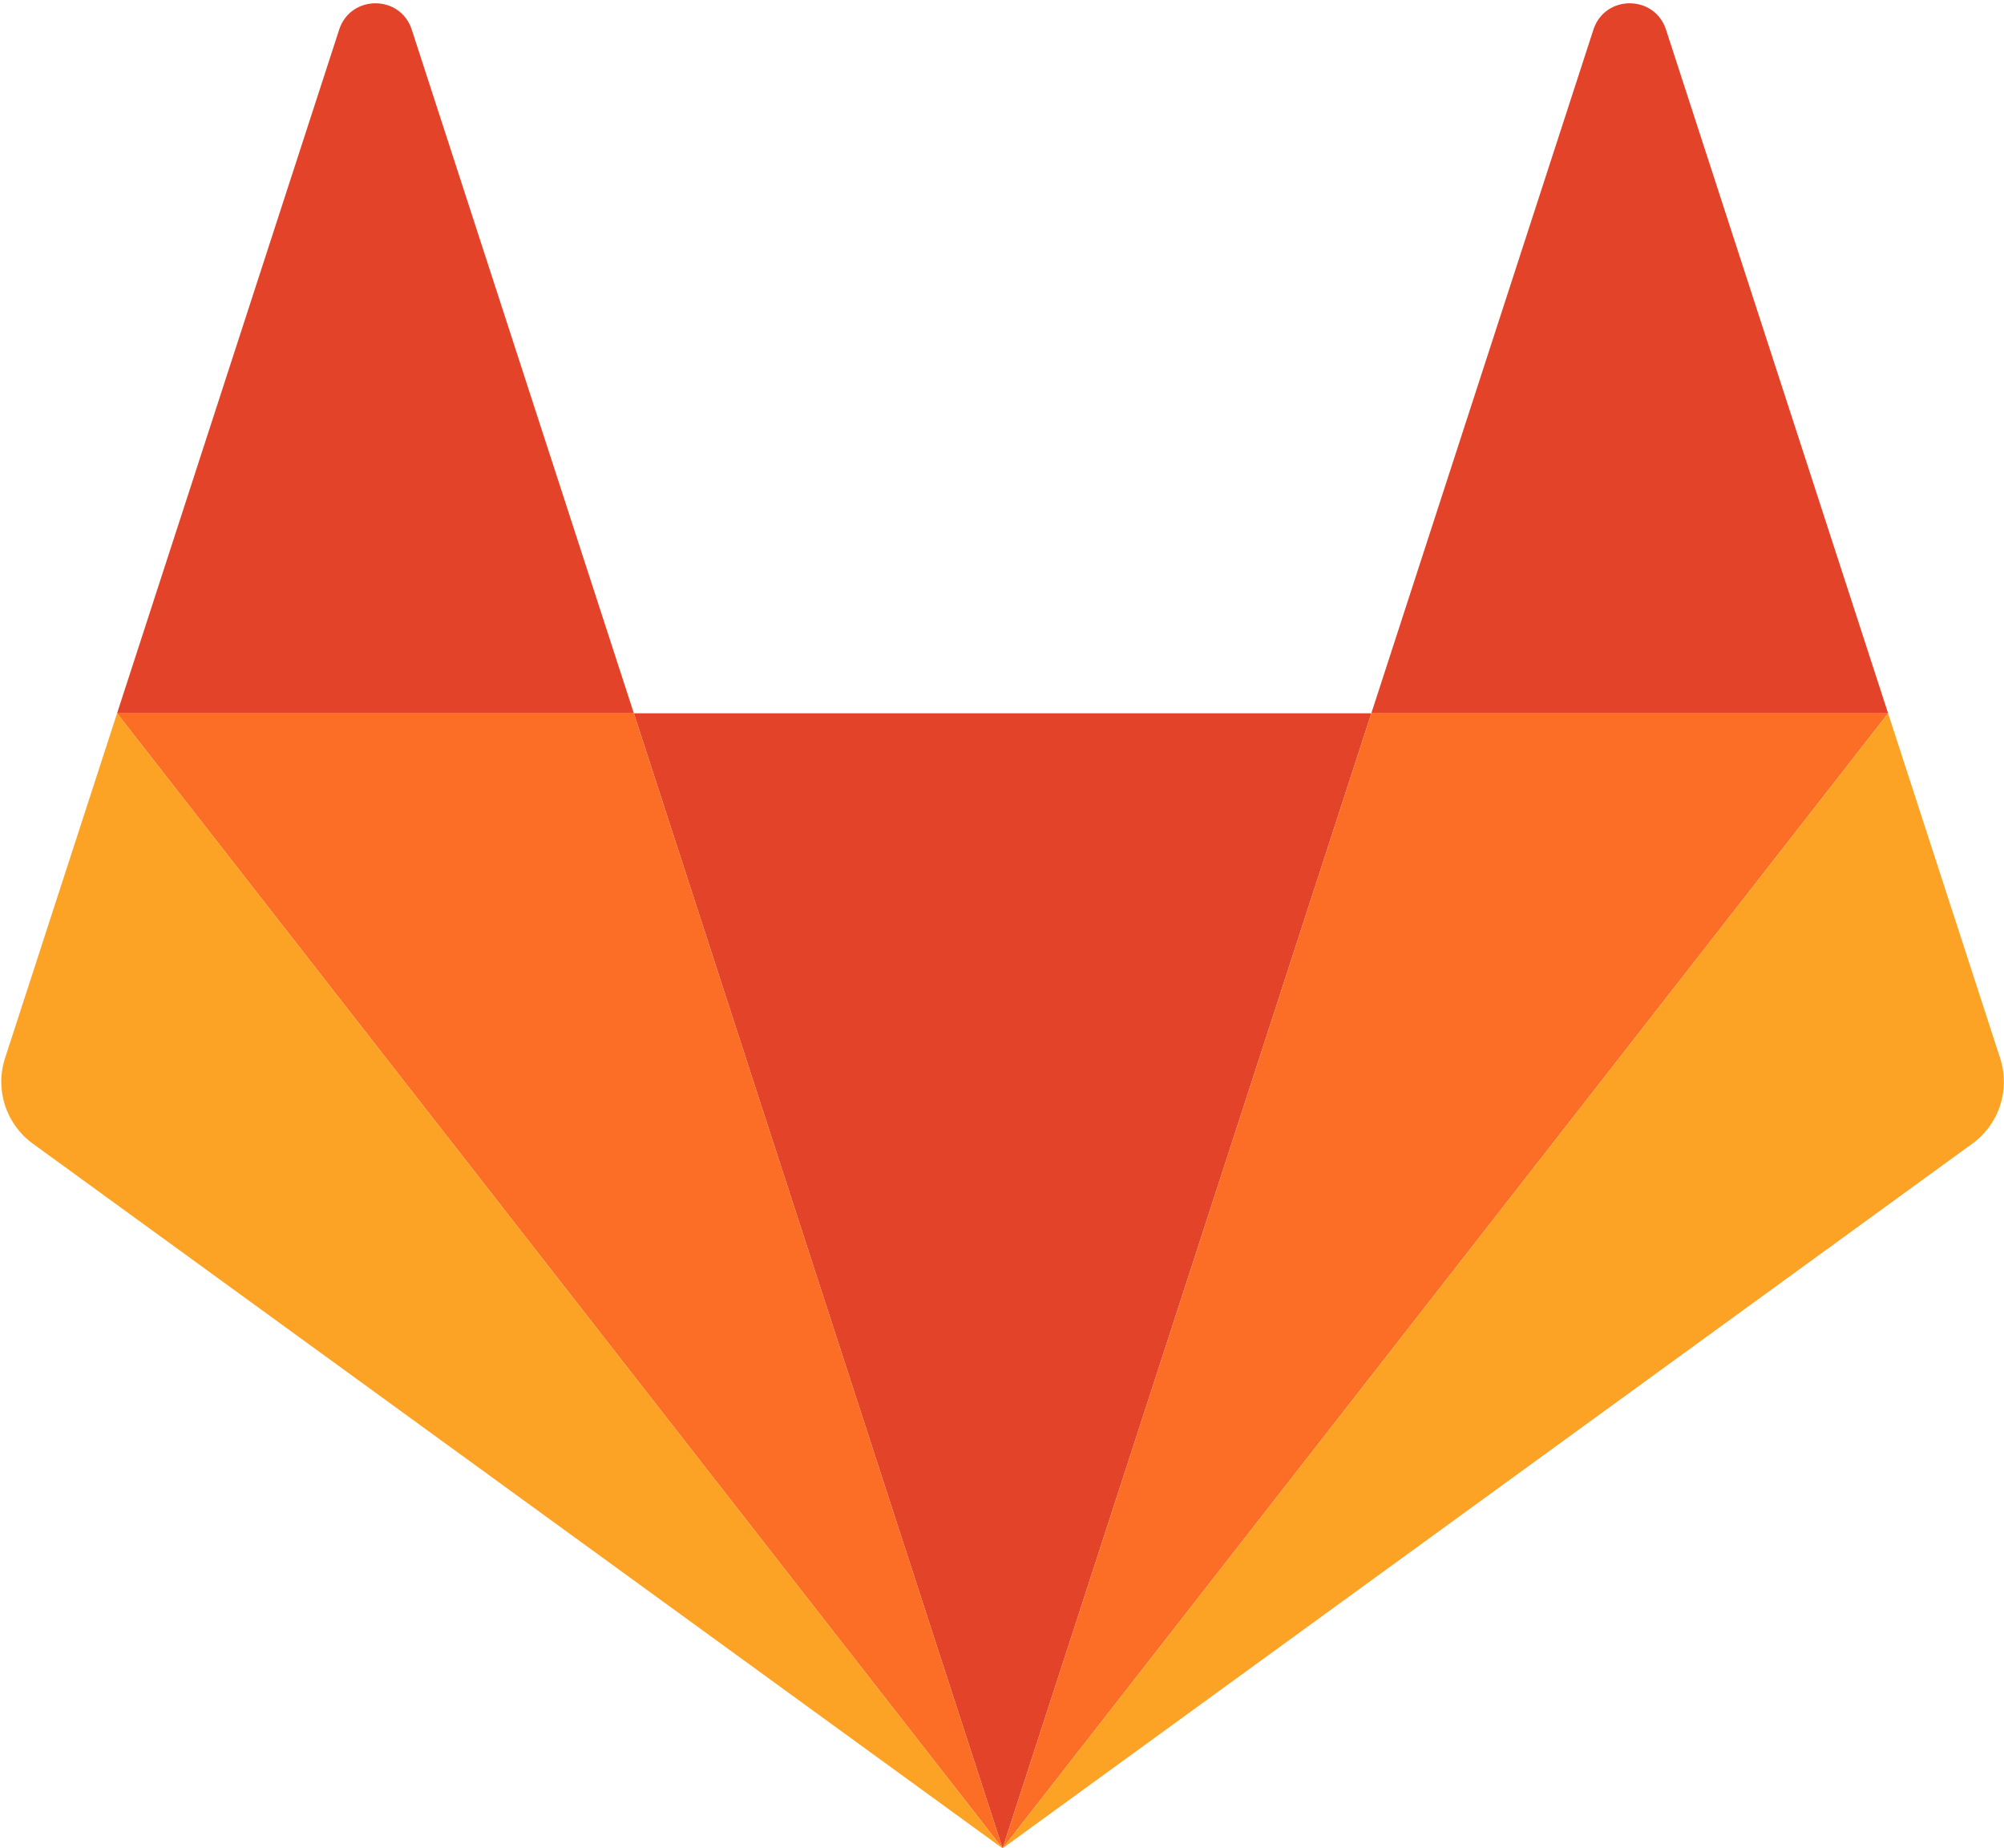
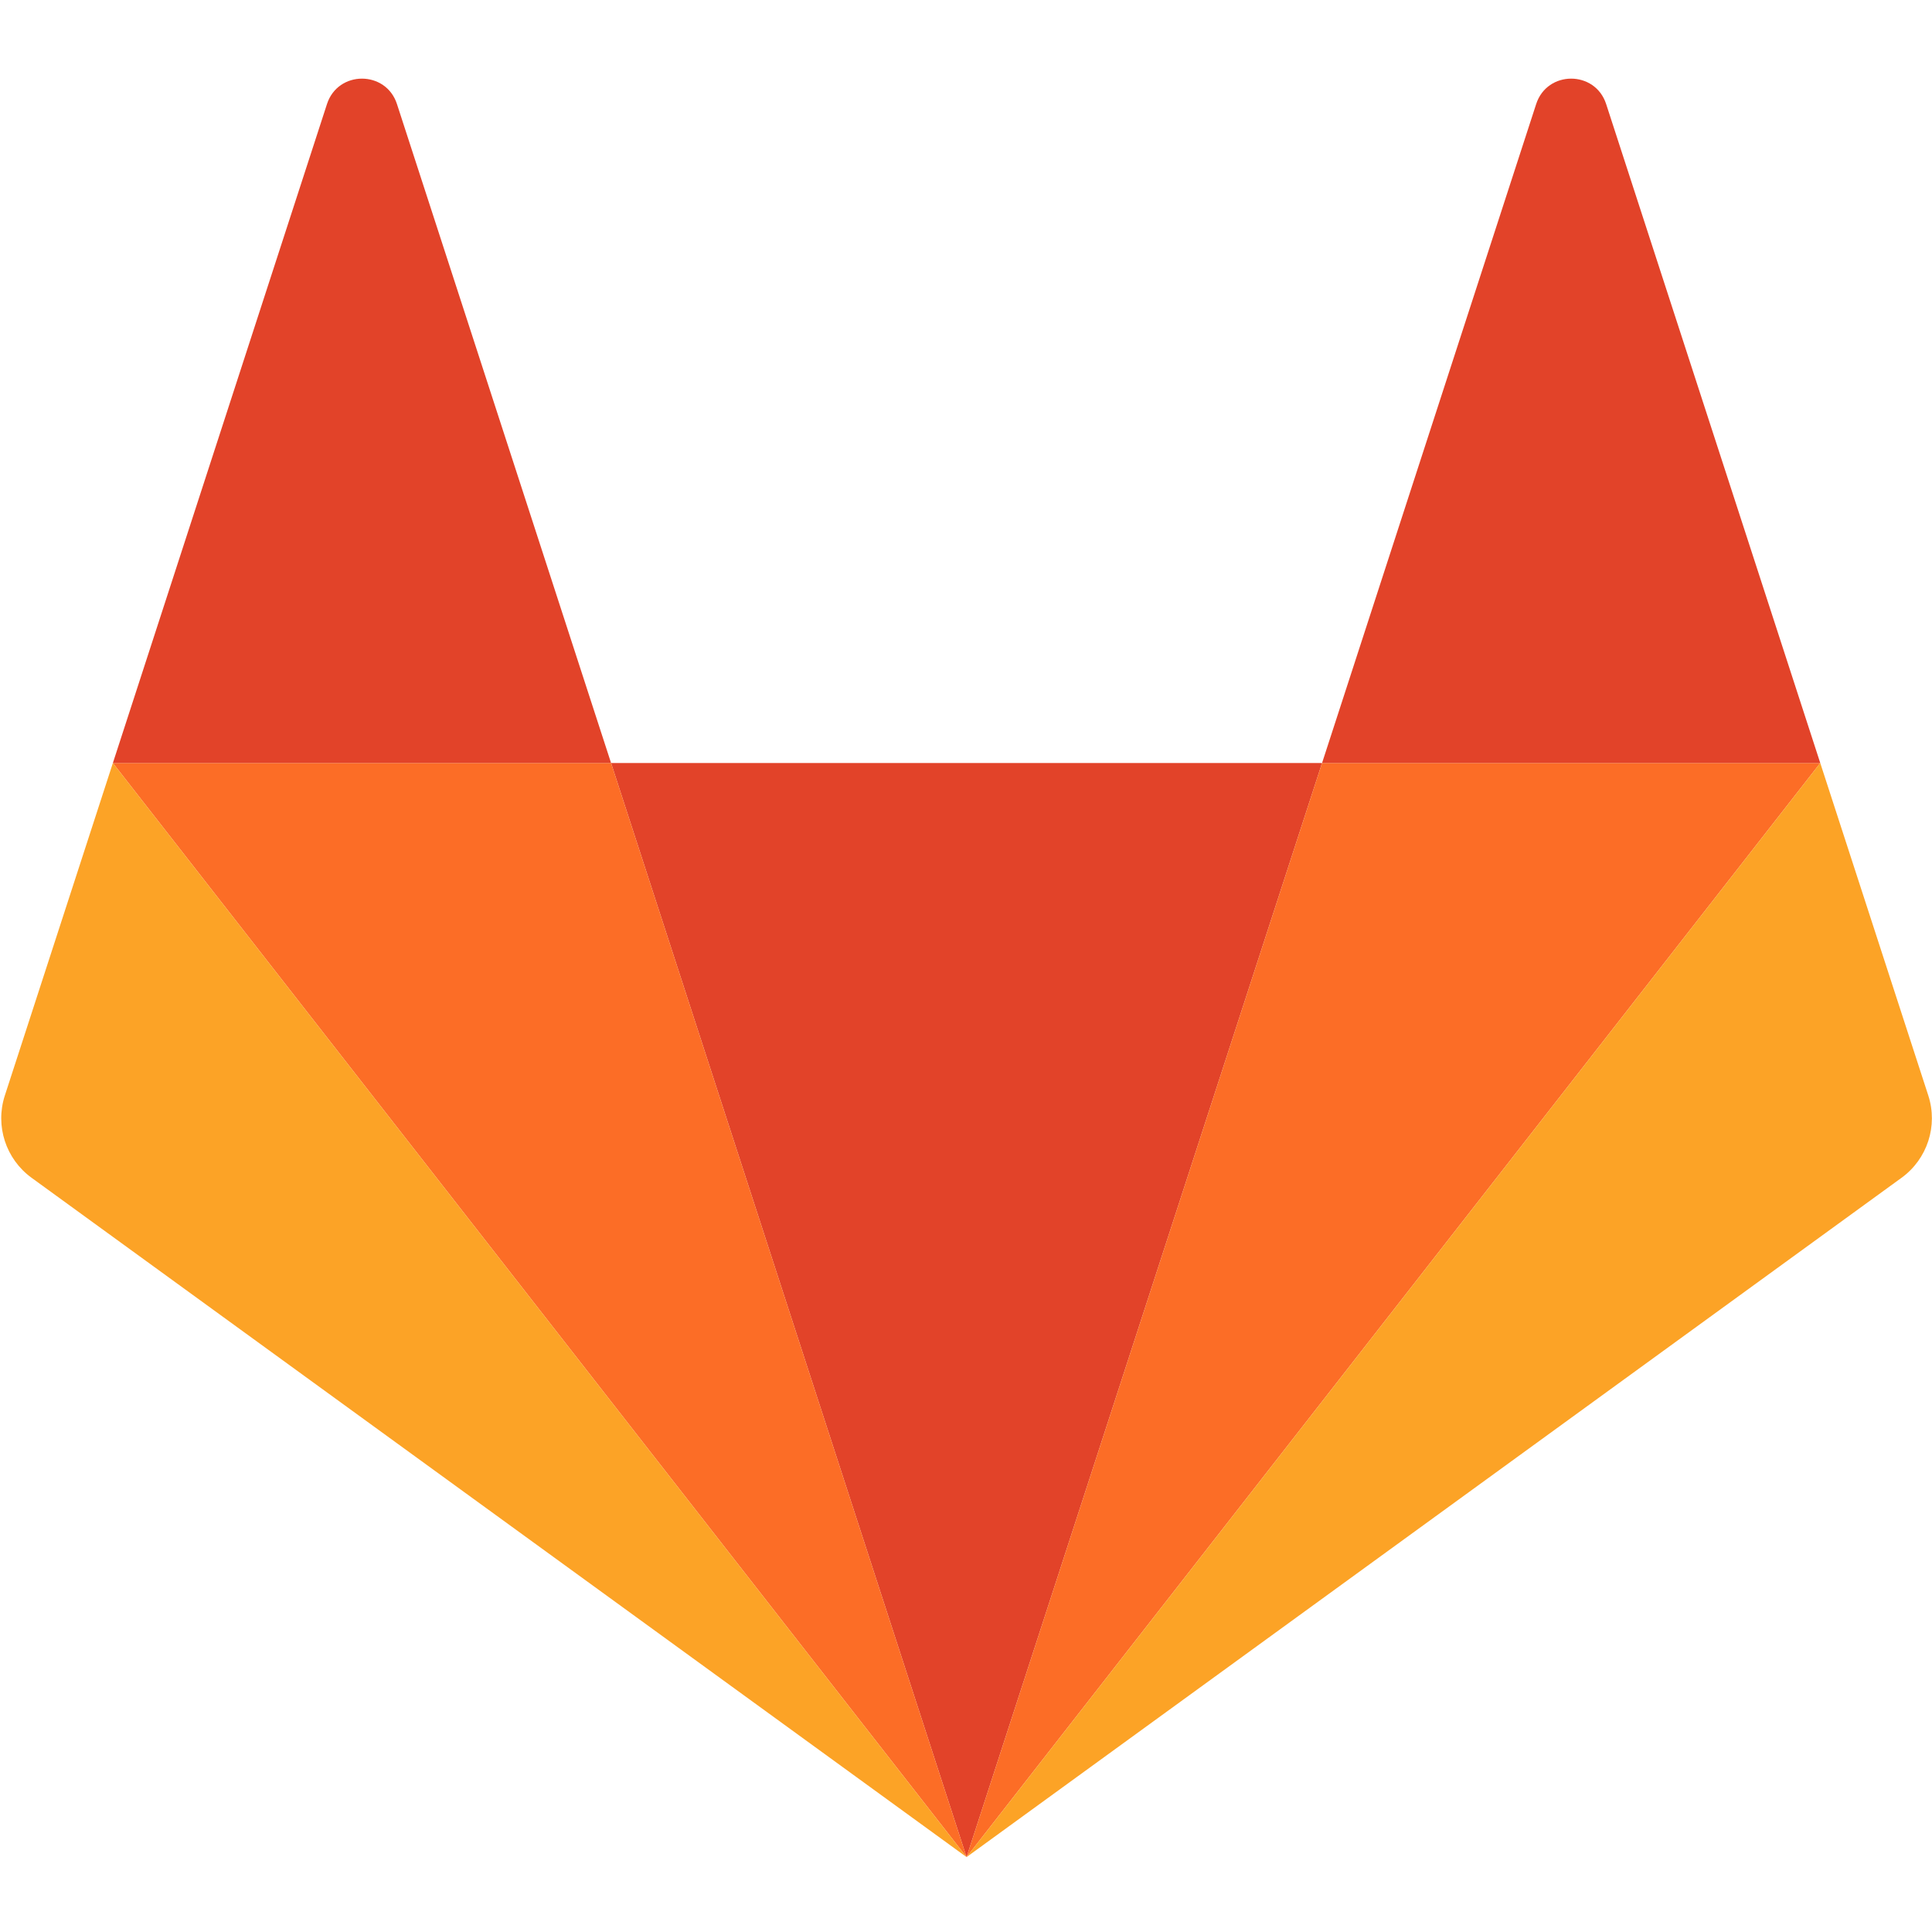
- <svg xmlns="http://www.w3.org/2000/svg" width="current" height="current" viewBox="0 0 256 236" version="1.1" preserveAspectRatio="xMidYMid">
+ <svg xmlns="http://www.w3.org/2000/svg" width="1em" height="1em" viewBox="0 0 256 236" version="1.1" preserveAspectRatio="xMidYMid">
  <g>
    <path d="M128.075,236.075 L128.075,236.075 L175.179,91.104 L80.971,91.104 L128.075,236.075 L128.075,236.075 Z" fill="#E24329" />
    <path d="M128.075,236.074 L80.971,91.104 L14.956,91.104 L128.075,236.074 L128.075,236.074 Z" fill="#FC6D26" />
    <path d="M14.956,91.104 L14.956,91.104 L0.642,135.16 C-0.664,139.178 0.766,143.58 4.184,146.063 L128.075,236.075 L14.956,91.104 L14.956,91.104 Z" fill="#FCA326" />
    <path d="M14.956,91.105 L80.971,91.105 L52.6,3.79 C51.141,-0.703 44.785,-0.702 43.326,3.79 L14.956,91.105 L14.956,91.105 Z" fill="#E24329" />
    <path d="M128.075,236.074 L175.179,91.104 L241.194,91.104 L128.075,236.074 L128.075,236.074 Z" fill="#FC6D26" />
    <path d="M241.194,91.104 L241.194,91.104 L255.508,135.16 C256.814,139.178 255.384,143.58 251.965,146.063 L128.075,236.075 L241.194,91.104 L241.194,91.104 Z" fill="#FCA326" />
    <path d="M241.194,91.105 L175.179,91.105 L203.55,3.79 C205.009,-0.703 211.365,-0.702 212.824,3.79 L241.194,91.105 L241.194,91.105 Z" fill="#E24329" />
  </g>
</svg>
